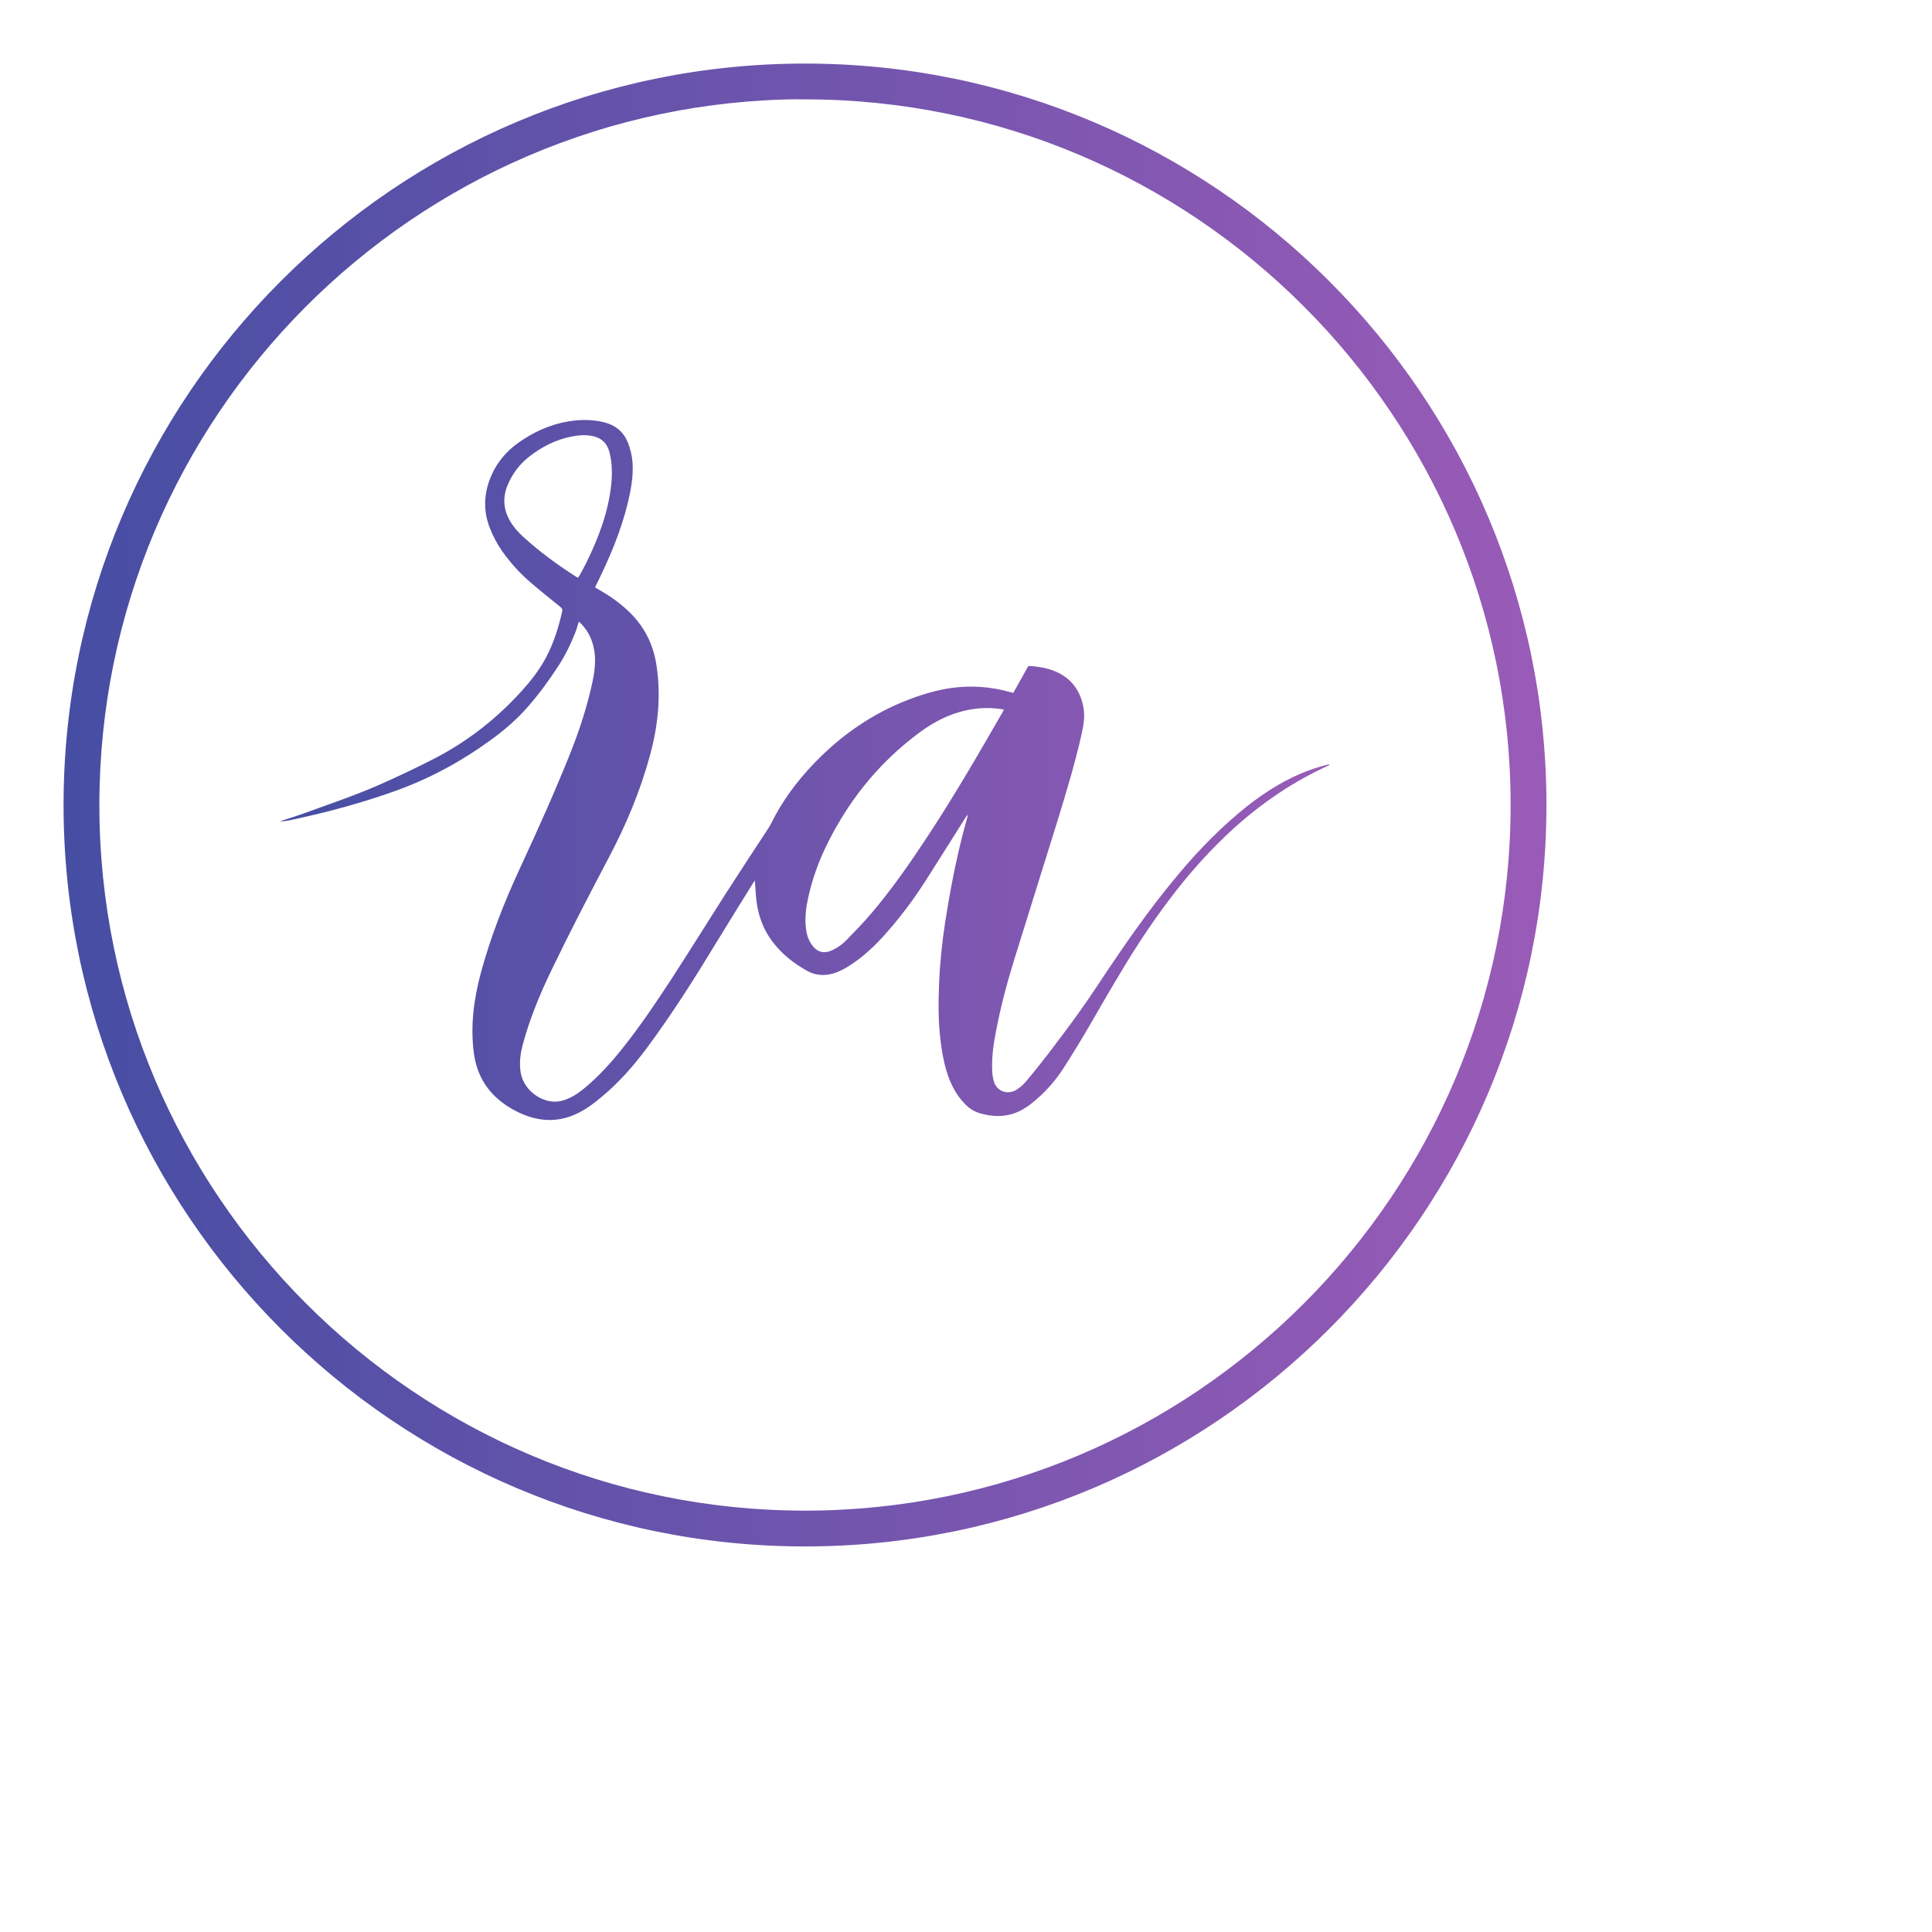
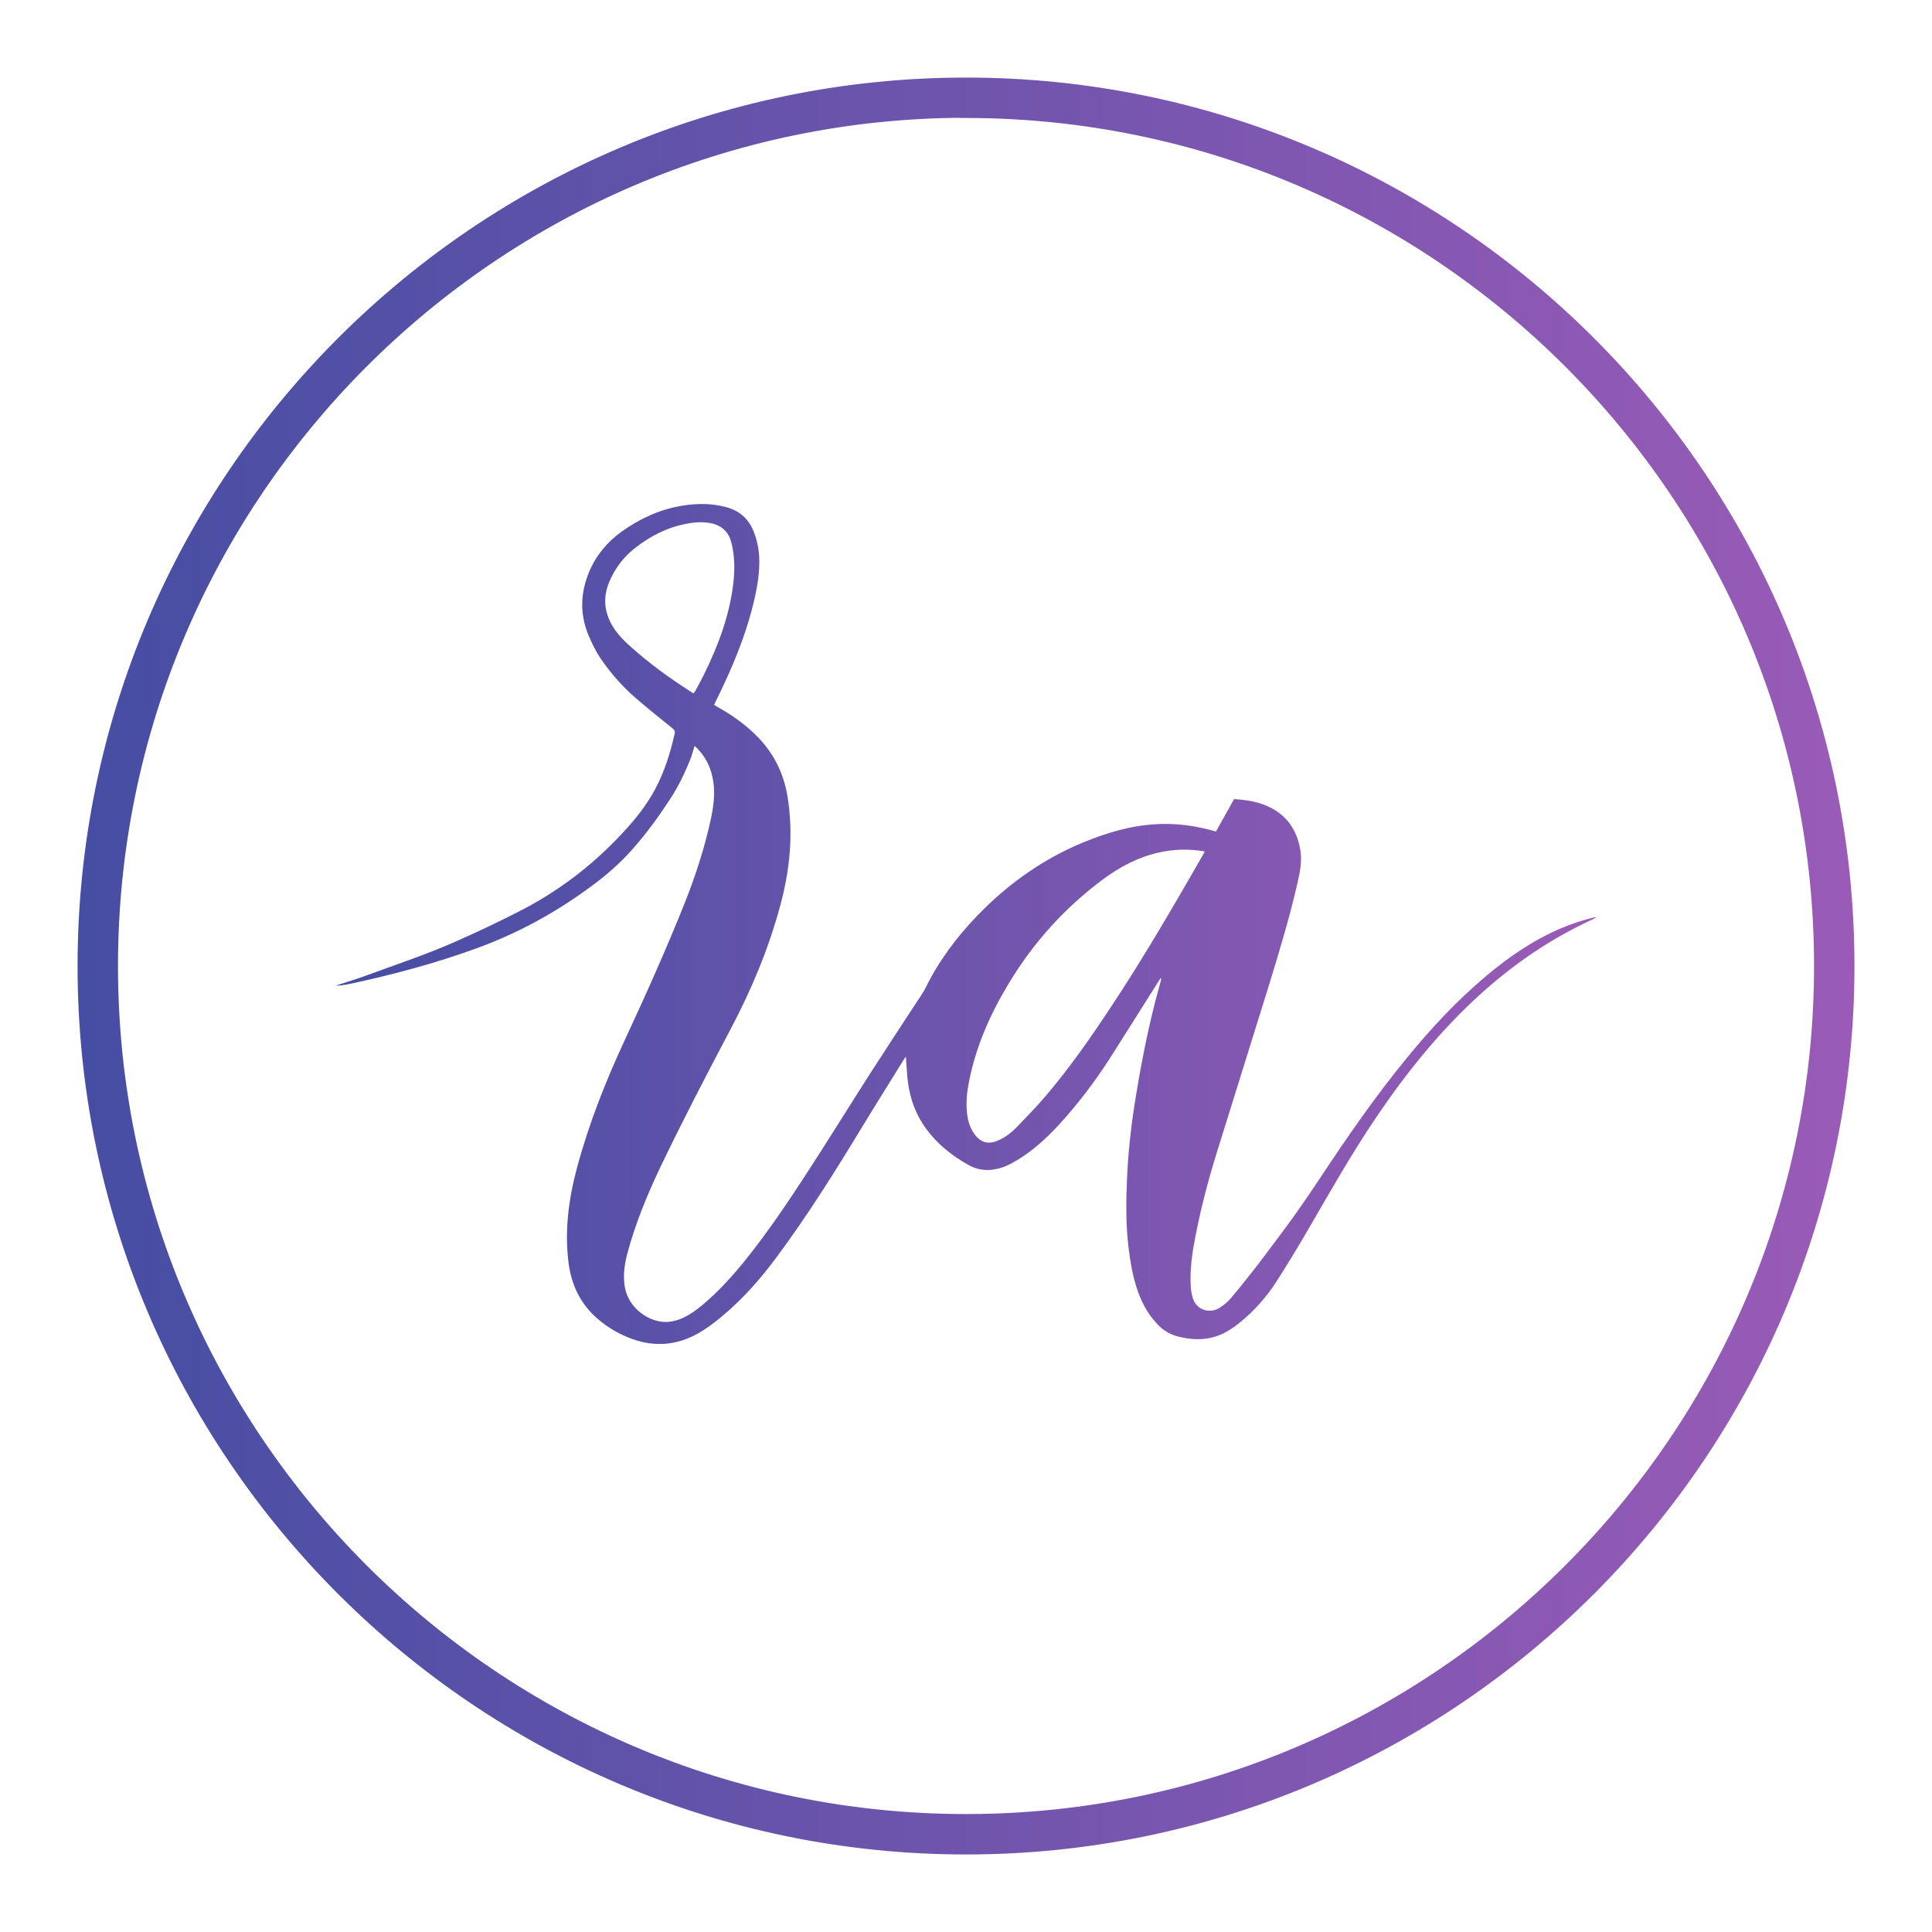
<svg xmlns="http://www.w3.org/2000/svg" width="60" height="60" viewBox="0 0 60 60" fill="none">
-   <path d="M2.986 25C2.986 12.893 12.805 3.04 24.9 2.981V2.986H25C37.14 2.986 47.014 12.864 47.014 25C47.014 37.135 37.135 47.014 25 47.014C12.864 47.014 2.986 37.14 2.986 25ZM2.074 25C2.074 37.642 12.358 47.926 25 47.926C37.642 47.926 47.926 37.642 47.926 25C47.926 12.358 37.642 2.074 25 2.074C12.358 2.074 2.074 12.358 2.074 25Z" fill="url(#paint0_linear_346_5381)" stroke="url(#paint1_linear_346_5381)" stroke-width="0.2" />
-   <path d="M18.476 18.239C18.522 18.265 18.563 18.29 18.604 18.316C18.982 18.529 19.334 18.784 19.635 19.099C20.048 19.536 20.293 20.05 20.385 20.645C20.533 21.591 20.441 22.517 20.191 23.438C19.89 24.557 19.446 25.615 18.905 26.637C18.282 27.817 17.67 28.998 17.093 30.198C16.751 30.915 16.45 31.648 16.24 32.421C16.169 32.685 16.128 32.95 16.159 33.23C16.22 33.83 16.761 34.191 17.18 34.211C17.363 34.222 17.537 34.171 17.7 34.094C17.858 34.018 18.001 33.916 18.139 33.804C18.583 33.438 18.966 33.016 19.323 32.568C19.88 31.872 20.375 31.134 20.86 30.391C21.422 29.527 21.963 28.652 22.519 27.782C22.958 27.1 23.402 26.424 23.846 25.747C23.882 25.696 23.913 25.64 23.943 25.584C24.285 24.882 24.745 24.267 25.286 23.702C26.128 22.827 27.103 22.151 28.241 21.718C28.67 21.556 29.114 21.424 29.569 21.363C30.176 21.281 30.768 21.327 31.36 21.49C31.391 21.5 31.427 21.505 31.468 21.52C31.626 21.24 31.779 20.961 31.937 20.681C32.289 20.701 32.621 20.757 32.928 20.925C33.331 21.149 33.555 21.5 33.642 21.942C33.703 22.237 33.652 22.527 33.586 22.817C33.382 23.718 33.116 24.598 32.846 25.478C32.397 26.917 31.947 28.357 31.498 29.801C31.274 30.524 31.08 31.256 30.937 31.999C30.855 32.411 30.794 32.828 30.814 33.255C30.814 33.357 30.835 33.464 30.86 33.565C30.957 33.932 31.34 34.003 31.58 33.835C31.677 33.769 31.774 33.693 31.85 33.601C32.08 33.331 32.3 33.052 32.519 32.772C32.851 32.334 33.183 31.897 33.504 31.449C33.821 31.007 34.122 30.549 34.423 30.096C35.041 29.176 35.679 28.27 36.383 27.41C37.016 26.632 37.695 25.9 38.466 25.254C39.058 24.755 39.691 24.323 40.411 24.018C40.681 23.906 40.957 23.814 41.243 23.743C41.258 23.743 41.279 23.738 41.304 23.743C41.284 23.758 41.258 23.768 41.238 23.784C39.987 24.353 38.895 25.142 37.915 26.103C36.94 27.06 36.118 28.138 35.373 29.282C34.842 30.101 34.362 30.946 33.872 31.79C33.606 32.248 33.331 32.701 33.045 33.148C32.769 33.581 32.432 33.957 32.029 34.273C31.973 34.318 31.917 34.359 31.855 34.395C31.416 34.69 30.942 34.715 30.447 34.578C30.247 34.522 30.079 34.41 29.941 34.257C29.681 33.983 29.517 33.652 29.405 33.296C29.303 32.965 29.247 32.63 29.206 32.289C29.135 31.704 29.14 31.119 29.165 30.534C29.191 29.898 29.257 29.262 29.354 28.631C29.497 27.716 29.671 26.8 29.9 25.905C29.946 25.727 29.997 25.554 30.043 25.376C30.048 25.355 30.053 25.335 30.043 25.305C30.023 25.335 30.003 25.366 29.982 25.396C29.564 26.058 29.15 26.719 28.731 27.375C28.333 27.995 27.889 28.581 27.389 29.125C27.072 29.466 26.73 29.776 26.332 30.02C26.164 30.122 25.985 30.213 25.786 30.254C25.541 30.305 25.306 30.279 25.087 30.162C24.653 29.923 24.27 29.623 23.974 29.221C23.708 28.865 23.56 28.463 23.499 28.026C23.468 27.807 23.463 27.584 23.443 27.344C23.418 27.38 23.397 27.41 23.377 27.441C23.004 28.046 22.626 28.647 22.259 29.252C21.58 30.371 20.88 31.48 20.099 32.533C19.681 33.097 19.221 33.621 18.68 34.069C18.481 34.237 18.272 34.395 18.042 34.522C17.501 34.817 16.945 34.862 16.363 34.654C16.031 34.532 15.725 34.359 15.459 34.125C15.02 33.743 14.79 33.26 14.714 32.691C14.607 31.856 14.714 31.037 14.928 30.234C15.235 29.094 15.663 28.006 16.159 26.938C16.71 25.752 17.246 24.557 17.731 23.341C18.012 22.629 18.246 21.902 18.405 21.154C18.476 20.803 18.517 20.452 18.435 20.101C18.369 19.791 18.221 19.526 17.976 19.302C17.94 19.409 17.915 19.516 17.879 19.613C17.731 19.994 17.552 20.36 17.328 20.701C17.047 21.134 16.741 21.551 16.404 21.937C16.056 22.339 15.658 22.68 15.229 22.99C14.336 23.641 13.371 24.165 12.335 24.542C11.258 24.933 10.155 25.228 9.032 25.467C8.971 25.483 8.905 25.488 8.844 25.498C8.798 25.503 8.747 25.508 8.696 25.508C8.721 25.498 8.742 25.488 8.767 25.483C9.017 25.401 9.267 25.325 9.512 25.233C10.263 24.959 11.023 24.704 11.753 24.384C12.366 24.114 12.968 23.829 13.565 23.519C14.576 22.985 15.454 22.288 16.215 21.444C16.495 21.134 16.751 20.803 16.95 20.432C17.195 19.974 17.348 19.485 17.46 18.982C17.476 18.921 17.45 18.89 17.404 18.85C17.077 18.585 16.751 18.326 16.434 18.051C16.118 17.776 15.842 17.461 15.597 17.12C15.439 16.896 15.316 16.657 15.214 16.403C15 15.859 15.025 15.325 15.25 14.79C15.429 14.368 15.714 14.027 16.087 13.758C16.552 13.427 17.062 13.188 17.629 13.091C18.017 13.025 18.405 13.02 18.788 13.122C19.124 13.214 19.364 13.412 19.497 13.738C19.579 13.941 19.63 14.155 19.645 14.378C19.671 14.801 19.594 15.213 19.497 15.62C19.283 16.5 18.93 17.329 18.527 18.143C18.512 18.173 18.497 18.209 18.476 18.249V18.239ZM31.172 22.034C30.763 21.963 30.375 21.978 29.987 22.064C29.456 22.181 28.987 22.431 28.553 22.751C27.557 23.489 26.746 24.389 26.108 25.447C25.628 26.241 25.255 27.08 25.076 27.995C25.015 28.301 24.99 28.606 25.041 28.916C25.076 29.11 25.148 29.282 25.281 29.425C25.352 29.501 25.434 29.552 25.541 29.567C25.663 29.582 25.771 29.547 25.873 29.496C26.031 29.42 26.174 29.313 26.297 29.186C26.557 28.916 26.822 28.647 27.067 28.357C27.7 27.614 28.257 26.81 28.793 25.996C29.625 24.735 30.38 23.433 31.131 22.125C31.146 22.1 31.156 22.075 31.177 22.039L31.172 22.034ZM17.945 17.949C17.966 17.919 17.981 17.898 17.996 17.878C18.073 17.736 18.149 17.598 18.221 17.451C18.593 16.693 18.89 15.904 18.982 15.055C19.017 14.719 19.012 14.383 18.93 14.053C18.859 13.768 18.68 13.595 18.389 13.539C18.18 13.498 17.971 13.514 17.767 13.554C17.261 13.651 16.822 13.875 16.424 14.19C16.128 14.424 15.909 14.719 15.765 15.065C15.597 15.467 15.638 15.854 15.863 16.22C15.965 16.388 16.102 16.535 16.245 16.667C16.756 17.135 17.307 17.537 17.889 17.909C17.904 17.919 17.92 17.929 17.945 17.939V17.949Z" fill="url(#paint2_linear_346_5381)" />
+   <path d="M3.564 30.001C3.564 15.454 15.367 3.618 29.901 3.558V3.564H30.001C44.58 3.564 56.437 15.427 56.437 30.001C56.437 44.574 44.574 56.437 30.001 56.437C15.427 56.437 3.564 44.58 3.564 30.001ZM2.509 30.001C2.509 45.16 14.841 57.492 30.001 57.492C45.16 57.492 57.492 45.16 57.492 30.001C57.492 14.841 45.16 2.509 30.001 2.509C14.841 2.509 2.509 14.841 2.509 30.001Z" fill="url(#paint0_linear_347_1526)" stroke="url(#paint1_linear_347_1526)" stroke-width="0.2" />
+   <path d="M22.172 21.887C22.227 21.918 22.276 21.948 22.325 21.979C22.779 22.235 23.201 22.54 23.563 22.919C24.059 23.444 24.353 24.06 24.463 24.774C24.641 25.91 24.531 27.021 24.23 28.126C23.869 29.468 23.336 30.738 22.687 31.965C21.939 33.381 21.204 34.797 20.512 36.238C20.102 37.099 19.74 37.977 19.489 38.905C19.403 39.223 19.354 39.54 19.391 39.876C19.465 40.596 20.114 41.029 20.616 41.054C20.837 41.066 21.045 41.005 21.241 40.913C21.431 40.822 21.602 40.7 21.768 40.566C22.301 40.126 22.76 39.62 23.189 39.082C23.857 38.246 24.451 37.361 25.033 36.47C25.707 35.432 26.356 34.382 27.024 33.338C27.55 32.52 28.083 31.709 28.616 30.897C28.659 30.836 28.696 30.769 28.733 30.701C29.143 29.859 29.695 29.12 30.344 28.443C31.355 27.393 32.525 26.581 33.891 26.062C34.405 25.867 34.938 25.708 35.483 25.635C36.212 25.538 36.923 25.592 37.633 25.788C37.67 25.8 37.713 25.806 37.762 25.824C37.952 25.489 38.136 25.153 38.325 24.817C38.748 24.842 39.146 24.909 39.514 25.11C39.998 25.379 40.267 25.8 40.371 26.331C40.445 26.685 40.384 27.033 40.304 27.381C40.059 28.461 39.74 29.517 39.416 30.573C38.877 32.301 38.338 34.028 37.799 35.762C37.529 36.629 37.296 37.508 37.125 38.399C37.027 38.893 36.953 39.394 36.978 39.906C36.978 40.028 37.002 40.157 37.033 40.279C37.149 40.718 37.609 40.804 37.897 40.602C38.013 40.523 38.13 40.431 38.221 40.321C38.497 39.998 38.76 39.662 39.024 39.327C39.422 38.801 39.82 38.277 40.206 37.739C40.586 37.208 40.947 36.659 41.309 36.116C42.05 35.011 42.816 33.924 43.661 32.893C44.42 31.959 45.235 31.08 46.16 30.305C46.871 29.706 47.63 29.188 48.494 28.822C48.819 28.687 49.149 28.577 49.492 28.492C49.511 28.492 49.535 28.486 49.566 28.492C49.541 28.51 49.511 28.522 49.486 28.541C47.986 29.224 46.675 30.17 45.499 31.324C44.329 32.472 43.342 33.766 42.448 35.139C41.811 36.122 41.235 37.135 40.647 38.148C40.329 38.698 39.998 39.241 39.655 39.778C39.324 40.297 38.92 40.749 38.436 41.127C38.368 41.182 38.301 41.231 38.227 41.274C37.701 41.628 37.131 41.658 36.537 41.493C36.298 41.426 36.096 41.292 35.93 41.109C35.618 40.779 35.422 40.383 35.287 39.955C35.165 39.558 35.097 39.156 35.048 38.747C34.962 38.045 34.969 37.343 34.999 36.641C35.03 35.878 35.109 35.115 35.226 34.358C35.397 33.259 35.606 32.16 35.881 31.086C35.937 30.872 35.998 30.665 36.053 30.451C36.059 30.427 36.065 30.402 36.053 30.366C36.028 30.402 36.004 30.439 35.979 30.476C35.477 31.269 34.981 32.063 34.479 32.85C34.001 33.595 33.468 34.297 32.868 34.95C32.488 35.359 32.077 35.731 31.599 36.024C31.397 36.146 31.183 36.256 30.944 36.305C30.65 36.366 30.368 36.336 30.105 36.195C29.584 35.908 29.125 35.548 28.77 35.066C28.451 34.639 28.273 34.156 28.2 33.631C28.163 33.369 28.157 33.1 28.133 32.813C28.102 32.856 28.077 32.893 28.053 32.929C27.606 33.656 27.152 34.376 26.711 35.102C25.897 36.445 25.057 37.776 24.12 39.04C23.618 39.717 23.067 40.346 22.417 40.883C22.178 41.084 21.927 41.274 21.651 41.426C21.002 41.78 20.334 41.835 19.636 41.585C19.238 41.438 18.87 41.231 18.552 40.95C18.025 40.492 17.75 39.913 17.658 39.229C17.529 38.228 17.658 37.245 17.915 36.281C18.282 34.913 18.797 33.607 19.391 32.325C20.053 30.903 20.696 29.468 21.278 28.01C21.615 27.155 21.897 26.282 22.087 25.385C22.172 24.964 22.221 24.543 22.123 24.121C22.044 23.749 21.866 23.432 21.572 23.163C21.529 23.291 21.498 23.419 21.456 23.535C21.278 23.993 21.064 24.433 20.794 24.842C20.457 25.36 20.09 25.861 19.685 26.325C19.269 26.807 18.791 27.216 18.276 27.588C17.204 28.37 16.047 28.998 14.803 29.45C13.511 29.92 12.188 30.274 10.84 30.561C10.766 30.579 10.687 30.585 10.613 30.598C10.558 30.604 10.497 30.61 10.435 30.61C10.466 30.598 10.491 30.585 10.521 30.579C10.822 30.482 11.122 30.39 11.416 30.28C12.316 29.951 13.229 29.645 14.105 29.261C14.84 28.937 15.563 28.596 16.279 28.223C17.492 27.582 18.546 26.746 19.459 25.733C19.796 25.36 20.102 24.964 20.341 24.518C20.635 23.969 20.819 23.383 20.953 22.779C20.972 22.705 20.941 22.669 20.886 22.62C20.494 22.302 20.102 21.991 19.722 21.661C19.342 21.332 19.011 20.953 18.717 20.544C18.527 20.276 18.381 19.989 18.258 19.684C18.001 19.031 18.031 18.39 18.301 17.749C18.515 17.242 18.858 16.833 19.305 16.51C19.863 16.113 20.475 15.826 21.155 15.71C21.621 15.631 22.087 15.624 22.546 15.747C22.95 15.857 23.238 16.095 23.397 16.485C23.495 16.729 23.557 16.986 23.575 17.254C23.606 17.761 23.514 18.255 23.397 18.744C23.14 19.8 22.717 20.795 22.233 21.771C22.215 21.808 22.197 21.851 22.172 21.899V21.887ZM37.407 26.441C36.917 26.355 36.451 26.374 35.986 26.477C35.348 26.618 34.785 26.917 34.264 27.302C33.07 28.187 32.096 29.267 31.33 30.537C30.754 31.489 30.307 32.496 30.093 33.595C30.019 33.961 29.988 34.327 30.05 34.7C30.093 34.932 30.178 35.139 30.338 35.31C30.423 35.402 30.521 35.463 30.65 35.481C30.797 35.499 30.926 35.456 31.048 35.395C31.238 35.304 31.41 35.176 31.557 35.023C31.869 34.7 32.188 34.376 32.482 34.028C33.241 33.137 33.909 32.173 34.552 31.196C35.551 29.682 36.457 28.119 37.358 26.551C37.376 26.52 37.388 26.49 37.413 26.447L37.407 26.441ZM21.535 21.539C21.56 21.503 21.578 21.478 21.596 21.454C21.688 21.283 21.78 21.118 21.866 20.941C22.313 20.032 22.668 19.085 22.779 18.066C22.822 17.663 22.815 17.26 22.717 16.864C22.632 16.522 22.417 16.314 22.068 16.247C21.817 16.198 21.566 16.217 21.321 16.265C20.714 16.381 20.188 16.65 19.71 17.029C19.354 17.309 19.091 17.663 18.919 18.078C18.717 18.561 18.766 19.024 19.036 19.464C19.158 19.665 19.324 19.842 19.495 20.001C20.108 20.563 20.77 21.045 21.468 21.491C21.486 21.503 21.505 21.515 21.535 21.527V21.539Z" fill="url(#paint2_linear_347_1526)" />
  <defs>
-     <linearGradient id="paint0_linear_346_5381" x1="2.174" y1="27.409" x2="47.826" y2="27.409" gradientUnits="userSpaceOnUse">
+     <linearGradient id="paint0_linear_347_1526" x1="2.609" y1="32.891" x2="57.392" y2="32.891" gradientUnits="userSpaceOnUse">
      <stop offset="0" stop-color="#464EA3" />
      <stop offset="1" stop-color="#995BB7" />
    </linearGradient>
-     <linearGradient id="paint1_linear_346_5381" x1="2.174" y1="27.409" x2="47.826" y2="27.409" gradientUnits="userSpaceOnUse">
+     <linearGradient id="paint1_linear_347_1526" x1="2.609" y1="32.891" x2="57.392" y2="32.891" gradientUnits="userSpaceOnUse">
      <stop offset="0" stop-color="#464EA3" />
      <stop offset="1" stop-color="#995BB7" />
    </linearGradient>
-     <linearGradient id="paint2_linear_346_5381" x1="8.696" y1="25.06" x2="41.304" y2="25.06" gradientUnits="userSpaceOnUse">
+     <linearGradient id="paint2_linear_347_1526" x1="10.435" y1="30.072" x2="49.566" y2="30.072" gradientUnits="userSpaceOnUse">
      <stop offset="0" stop-color="#464EA3" />
      <stop offset="1" stop-color="#995BB7" />
    </linearGradient>
  </defs>
</svg>
